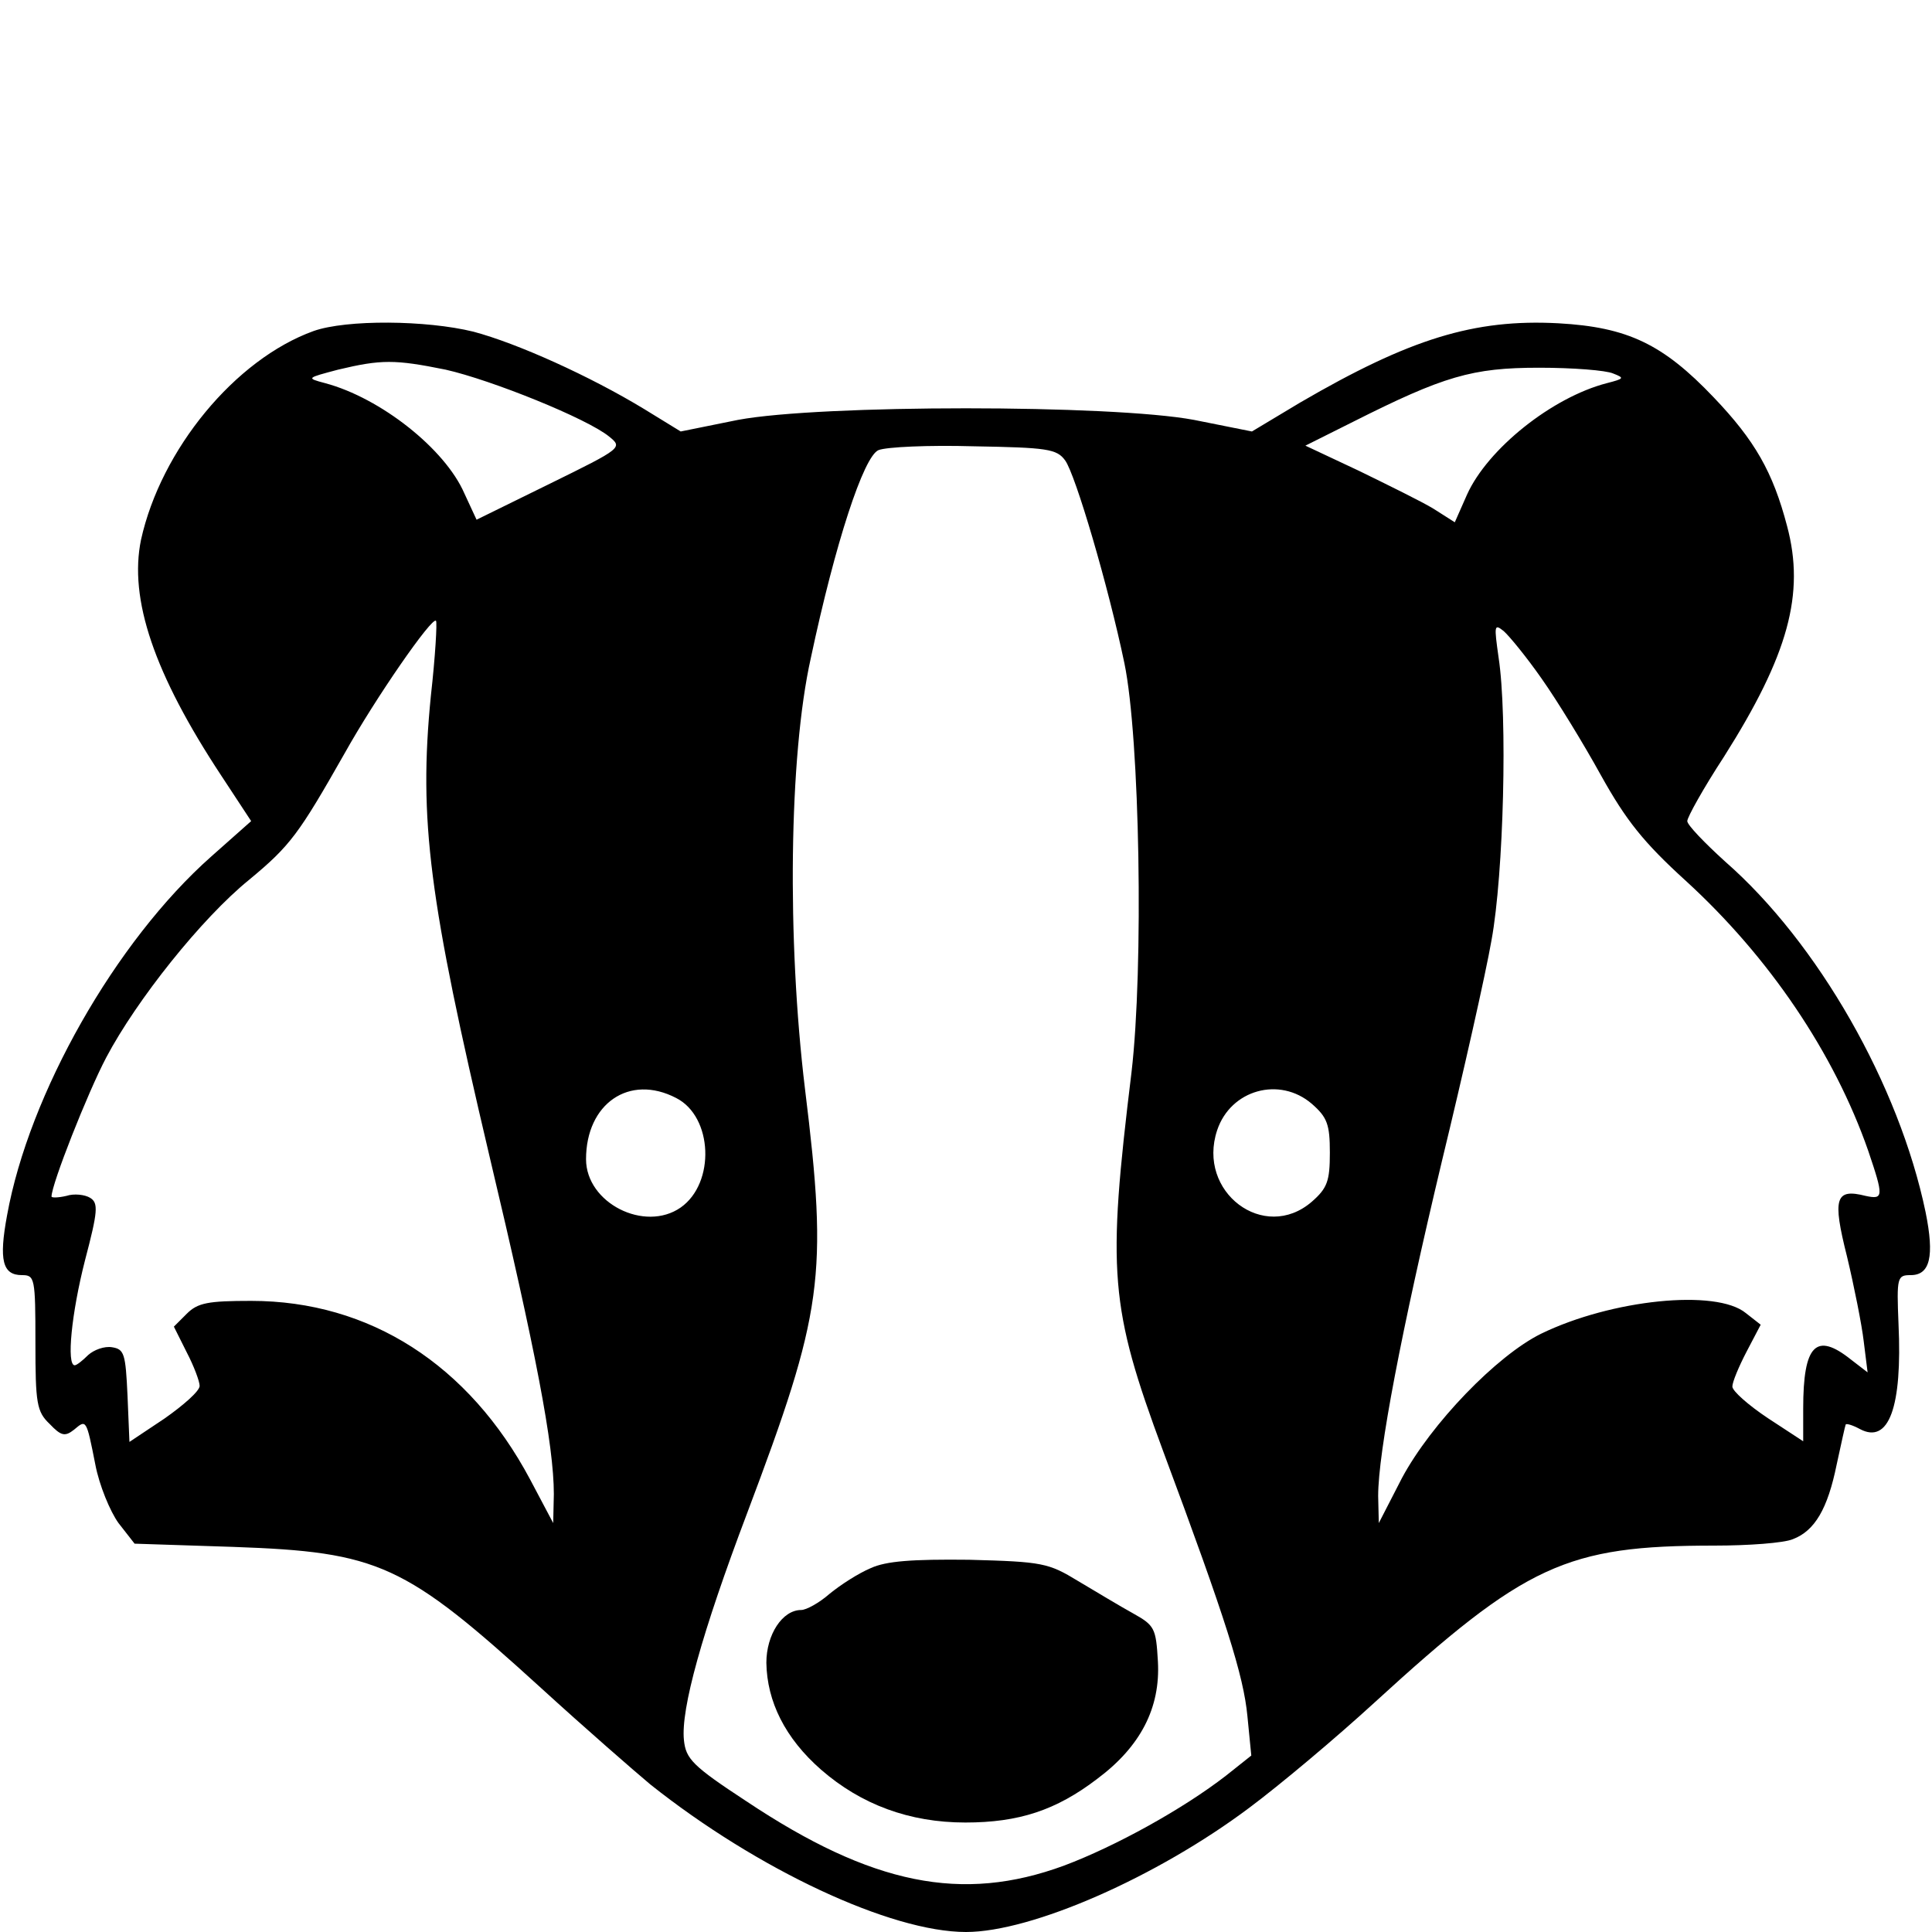
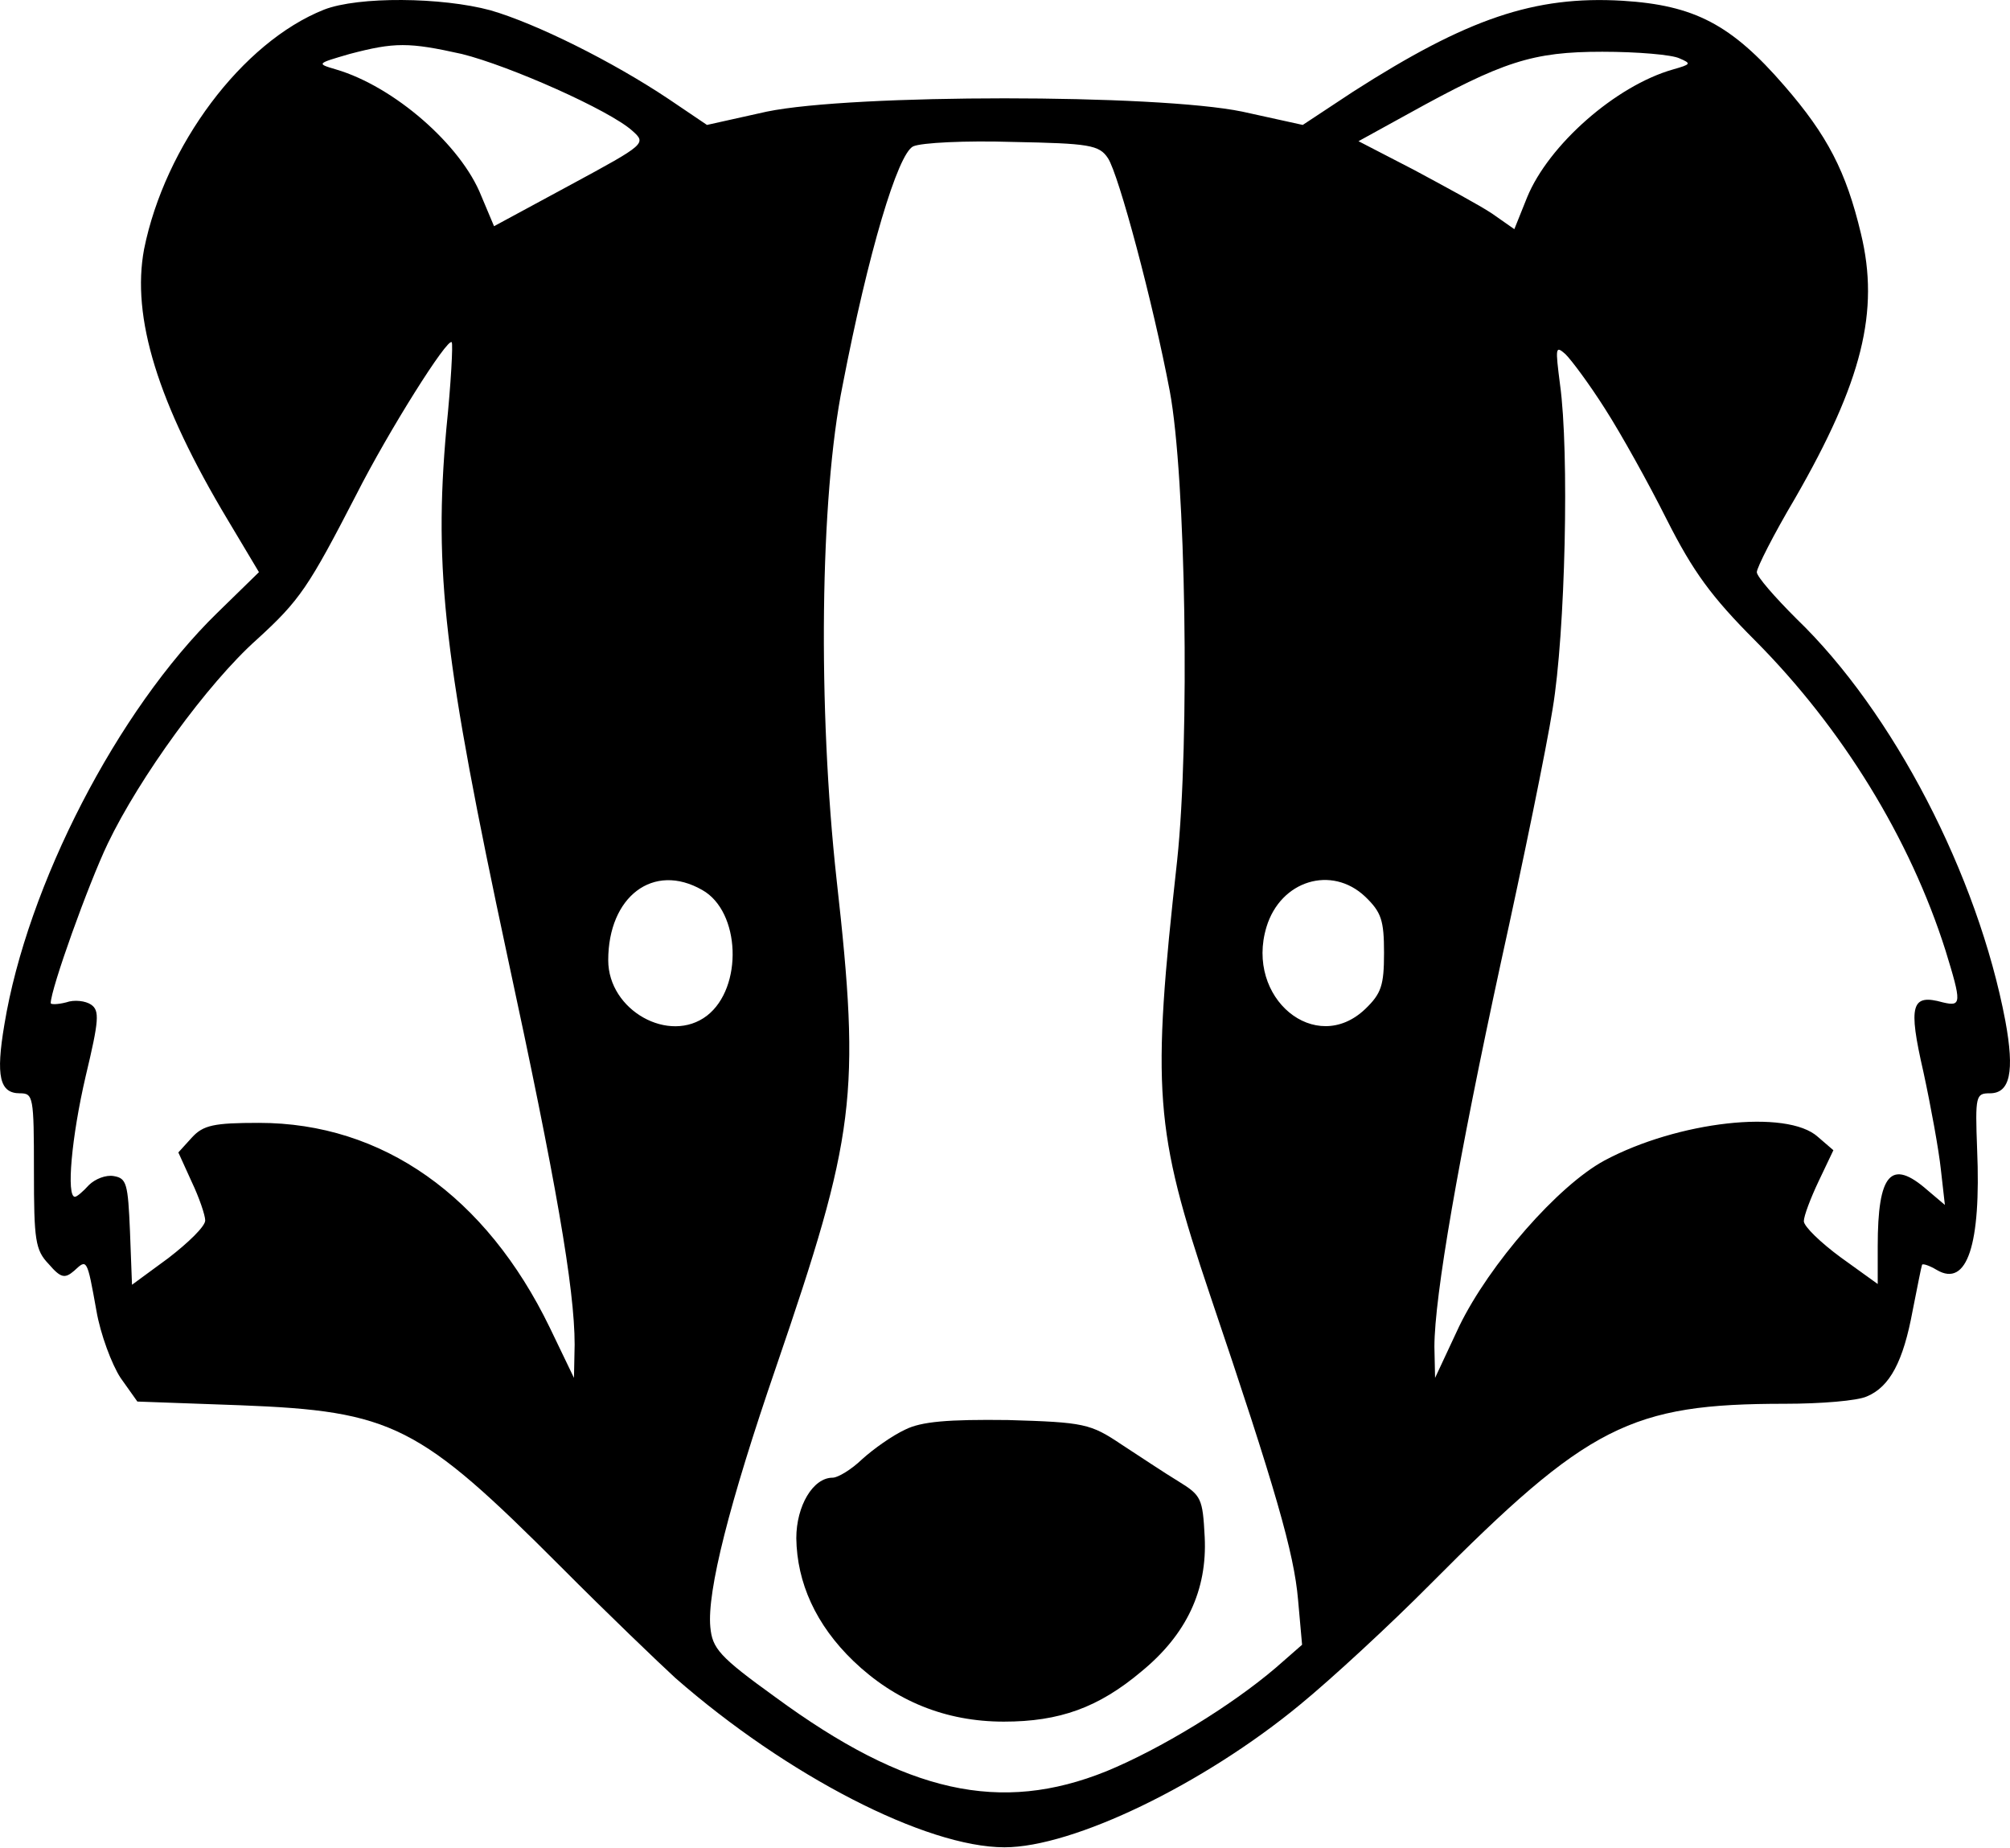
- <svg xmlns="http://www.w3.org/2000/svg" version="1.0" width="100pt" height="100pt" viewBox="0 0 300 300" preserveAspectRatio="xMidYMid meet">
-   <g transform="translate(0,300) scale(0.1,-0.1)" fill="#000000" stroke="none">
-     <path d="M487 2486 c-122 -44 -237 -184 -268 -324 -19 -92 20 -208 125 -367 l46 -70 -62 -55 c-149 -132 -283 -369 -317 -557 -13 -70 -7 -93 23 -93 20 0 21 -4 21 -105 0 -94 2 -107 22 -126 18 -19 24 -20 38 -9 19 16 19 17 33 -54 6 -32 23 -73 36 -91 l25 -32 153 -5 c227 -8 266 -26 478 -219 69 -63 146 -130 170 -150 166 -132 373 -229 490 -229 102 0 296 85 440 193 47 35 134 108 194 163 235 215 298 244 528 244 53 0 108 4 122 10 34 13 54 47 68 116 7 32 13 60 14 62 1 2 11 -1 22 -7 45 -24 66 34 60 163 -3 73 -2 76 19 76 30 0 37 29 23 98 -41 197 -167 418 -311 544 -32 29 -59 57 -59 63 0 6 25 51 57 100 100 158 126 253 98 358 -22 84 -50 133 -114 200 -79 83 -134 109 -241 115 -131 7 -231 -24 -401 -123 l-75 -45 -90 18 c-128 24 -580 24 -708 0 l-89 -18 -57 35 c-84 51 -197 102 -265 120 -73 18 -197 19 -248 1z m205 -60 c71 -16 220 -76 254 -104 21 -17 20 -18 -92 -73 l-114 -56 -19 41 c-30 69 -130 148 -216 171 -30 8 -29 8 20 21 67 16 88 16 167 0z m1813 -6 c18 -7 17 -8 -10 -15 -85 -22 -185 -102 -217 -173 l-19 -43 -33 21 c-18 11 -71 37 -116 59 l-83 39 74 37 c141 71 185 84 289 84 52 0 104 -4 115 -9z m-851 -135 c16 -22 67 -195 92 -315 24 -116 30 -473 11 -635 -38 -311 -34 -364 49 -588 98 -263 125 -349 131 -412 l6 -61 -39 -31 c-67 -52 -172 -110 -252 -140 -158 -58 -298 -30 -493 100 -84 55 -94 66 -97 95 -5 48 28 167 98 352 118 313 126 367 90 659 -28 231 -25 517 9 669 38 179 82 313 105 323 12 5 78 8 148 6 114 -2 129 -4 142 -22z m-985 -366 c-19 -193 -3 -315 91 -714 72 -303 100 -449 100 -525 l-1 -45 -36 68 c-95 178 -249 277 -433 277 -67 0 -83 -3 -100 -20 l-20 -20 20 -40 c11 -21 20 -45 20 -52 0 -8 -25 -30 -55 -51 l-54 -36 -3 72 c-3 65 -5 72 -24 75 -12 2 -28 -4 -37 -12 -9 -9 -18 -16 -21 -16 -13 0 -5 81 16 163 20 76 21 89 8 97 -8 5 -25 7 -37 3 -13 -3 -23 -3 -23 -1 0 19 56 161 85 216 47 89 148 216 222 276 64 53 77 71 148 196 48 86 136 213 142 206 2 -2 -1 -55 -8 -117z m1725 27 c24 -34 65 -101 92 -150 39 -70 66 -104 132 -164 129 -118 230 -267 283 -419 24 -71 24 -76 -4 -70 -47 12 -52 -3 -29 -94 11 -46 23 -106 26 -132 l6 -48 -26 20 c-54 43 -74 23 -74 -76 l0 -51 -55 36 c-30 20 -55 42 -55 49 0 7 10 31 22 54 l22 42 -23 18 c-46 38 -209 21 -318 -32 -69 -34 -171 -140 -216 -224 l-36 -70 -1 42 c0 68 36 256 99 520 33 136 68 291 77 343 19 103 25 348 11 439 -7 50 -7 53 8 41 9 -8 36 -41 59 -74z m-1344 -651 c57 -29 61 -132 7 -170 -56 -39 -147 7 -147 75 0 86 67 133 140 95z m987 -9 c24 -21 28 -32 28 -76 0 -44 -4 -55 -28 -76 -74 -64 -179 15 -147 111 21 63 97 84 147 41z" />
-     <path d="M1352 565 c-19 -8 -47 -26 -64 -40 -16 -14 -36 -25 -44 -25 -29 0 -54 -38 -54 -82 1 -60 29 -117 85 -166 62 -54 137 -82 224 -82 83 0 141 19 205 68 67 50 98 110 94 182 -3 52 -5 56 -39 75 -20 11 -58 34 -85 50 -46 28 -55 30 -169 33 -89 1 -129 -2 -153 -13z" />
+ <svg xmlns="http://www.w3.org/2000/svg" id="svg8" version="1.1" viewBox="0 0 31.981 29.387" height="111.067" width="120.874">
+   <defs id="defs2" />
+   <g transform="translate(-23.98311,-62.3246)" id="layer1">
+     <g style="fill:#000000;stroke:none" transform="matrix(0.01068747,0,0,-0.01175926,23.93484,91.71111)" id="g3733">
+       <path d="m 487,2486 c -122,-44 -237,-184 -268,-324 -19,-92 20,-208 125,-367 l 46,-70 -62,-55 C 179,1538 45,1301 11,1113 c -13,-70 -7,-93 23,-93 20,0 21,-4 21,-105 0,-94 2,-107 22,-126 18,-19 24,-20 38,-9 19,16 19,17 33,-54 6,-32 23,-73 36,-91 l 25,-32 153,-5 C 589,590 628,572 840,379 909,316 986,249 1010,229 1176,97 1383,0 1500,0 c 102,0 296,85 440,193 47,35 134,108 194,163 235,215 298,244 528,244 53,0 108,4 122,10 34,13 54,47 68,116 7,32 13,60 14,62 1,2 11,-1 22,-7 45,-24 66,34 60,163 -3,73 -2,76 19,76 30,0 37,29 23,98 -41,197 -167,418 -311,544 -32,29 -59,57 -59,63 0,6 25,51 57,100 100,158 126,253 98,358 -22,84 -50,133 -114,200 -79,83 -134,109 -241,115 -131,7 -231,-24 -401,-123 l -75,-45 -90,18 c -128,24 -580,24 -708,0 l -89,-18 -57,35 c -84,51 -197,102 -265,120 -73,18 -197,19 -248,1 z m 205,-60 c 71,-16 220,-76 254,-104 21,-17 20,-18 -92,-73 l -114,-56 -19,41 c -30,69 -130,148 -216,171 -30,8 -29,8 20,21 67,16 88,16 167,0 z m 1813,-6 c 18,-7 17,-8 -10,-15 -85,-22 -185,-102 -217,-173 l -19,-43 -33,21 c -18,11 -71,37 -116,59 l -83,39 74,37 c 141,71 185,84 289,84 52,0 104,-4 115,-9 z m -851,-135 c 16,-22 67,-195 92,-315 24,-116 30,-473 11,-635 -38,-311 -34,-364 49,-588 98,-263 125,-349 131,-412 l 6,-61 -39,-31 C 1837,191 1732,133 1652,103 1494,45 1354,73 1159,203 c -84,55 -94,66 -97,95 -5,48 28,167 98,352 118,313 126,367 90,659 -28,231 -25,517 9,669 38,179 82,313 105,323 12,5 78,8 148,6 114,-2 129,-4 142,-22 z M 669,1919 c -19,-193 -3,-315 91,-714 72,-303 100,-449 100,-525 l -1,-45 -36,68 c -95,178 -249,277 -433,277 -67,0 -83,-3 -100,-20 l -20,-20 20,-40 c 11,-21 20,-45 20,-52 0,-8 -25,-30 -55,-51 l -54,-36 -3,72 c -3,65 -5,72 -24,75 -12,2 -28,-4 -37,-12 -9,-9 -18,-16 -21,-16 -13,0 -5,81 16,163 20,76 21,89 8,97 -8,5 -25,7 -37,3 -13,-3 -23,-3 -23,-1 0,19 56,161 85,216 47,89 148,216 222,276 64,53 77,71 148,196 48,86 136,213 142,206 2,-2 -1,-55 -8,-117 z m 1725,27 c 24,-34 65,-101 92,-150 39,-70 66,-104 132,-164 129,-118 230,-267 283,-419 24,-71 24,-76 -4,-70 -47,12 -52,-3 -29,-94 11,-46 23,-106 26,-132 l 6,-48 -26,20 c -54,43 -74,23 -74,-76 v -51 l -55,36 c -30,20 -55,42 -55,49 0,7 10,31 22,54 l 22,42 -23,18 c -46,38 -209,21 -318,-32 -69,-34 -171,-140 -216,-224 l -36,-70 -1,42 c 0,68 36,256 99,520 33,136 68,291 77,343 19,103 25,348 11,439 -7,50 -7,53 8,41 9,-8 36,-41 59,-74 z M 1050,1295 c 57,-29 61,-132 7,-170 -56,-39 -147,7 -147,75 0,86 67,133 140,95 z m 987,-9 c 24,-21 28,-32 28,-76 0,-44 -4,-55 -28,-76 -74,-64 -179,15 -147,111 21,63 97,84 147,41 z" id="path3729" />
+       <path d="m 1352,565 c -19,-8 -47,-26 -64,-40 -16,-14 -36,-25 -44,-25 -29,0 -54,-38 -54,-82 1,-60 29,-117 85,-166 62,-54 137,-82 224,-82 83,0 141,19 205,68 67,50 98,110 94,182 -3,52 -5,56 -39,75 -20,11 -58,34 -85,50 -46,28 -55,30 -169,33 -89,1 -129,-2 -153,-13 z" id="path3731" />
+     </g>
  </g>
</svg>
